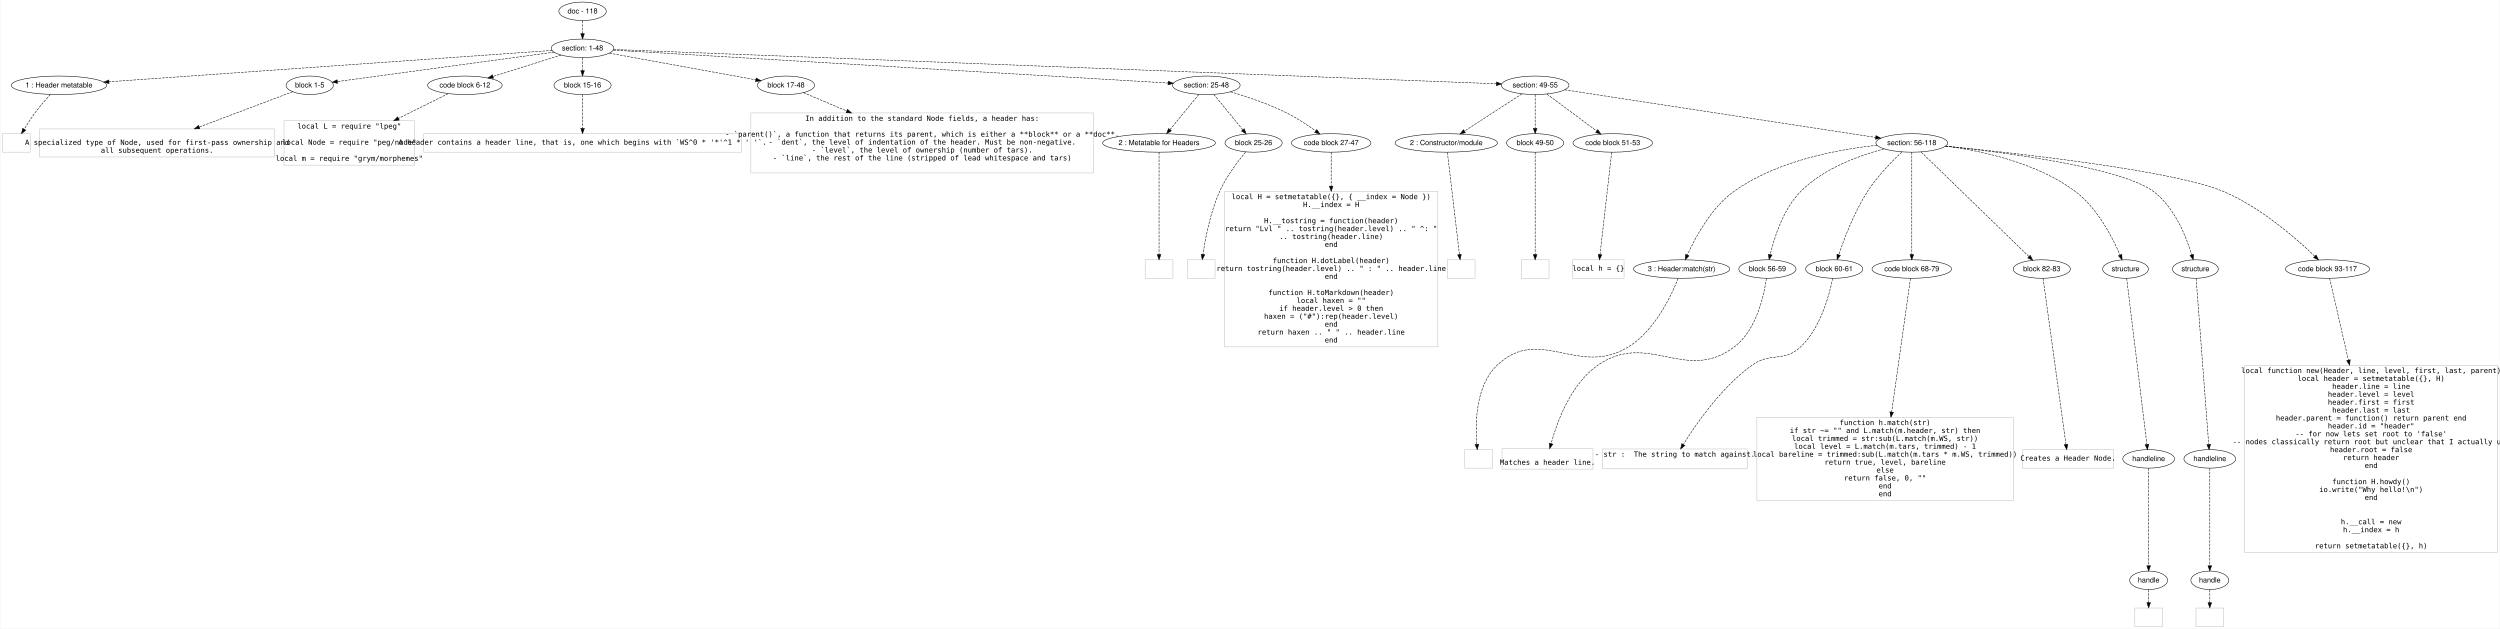
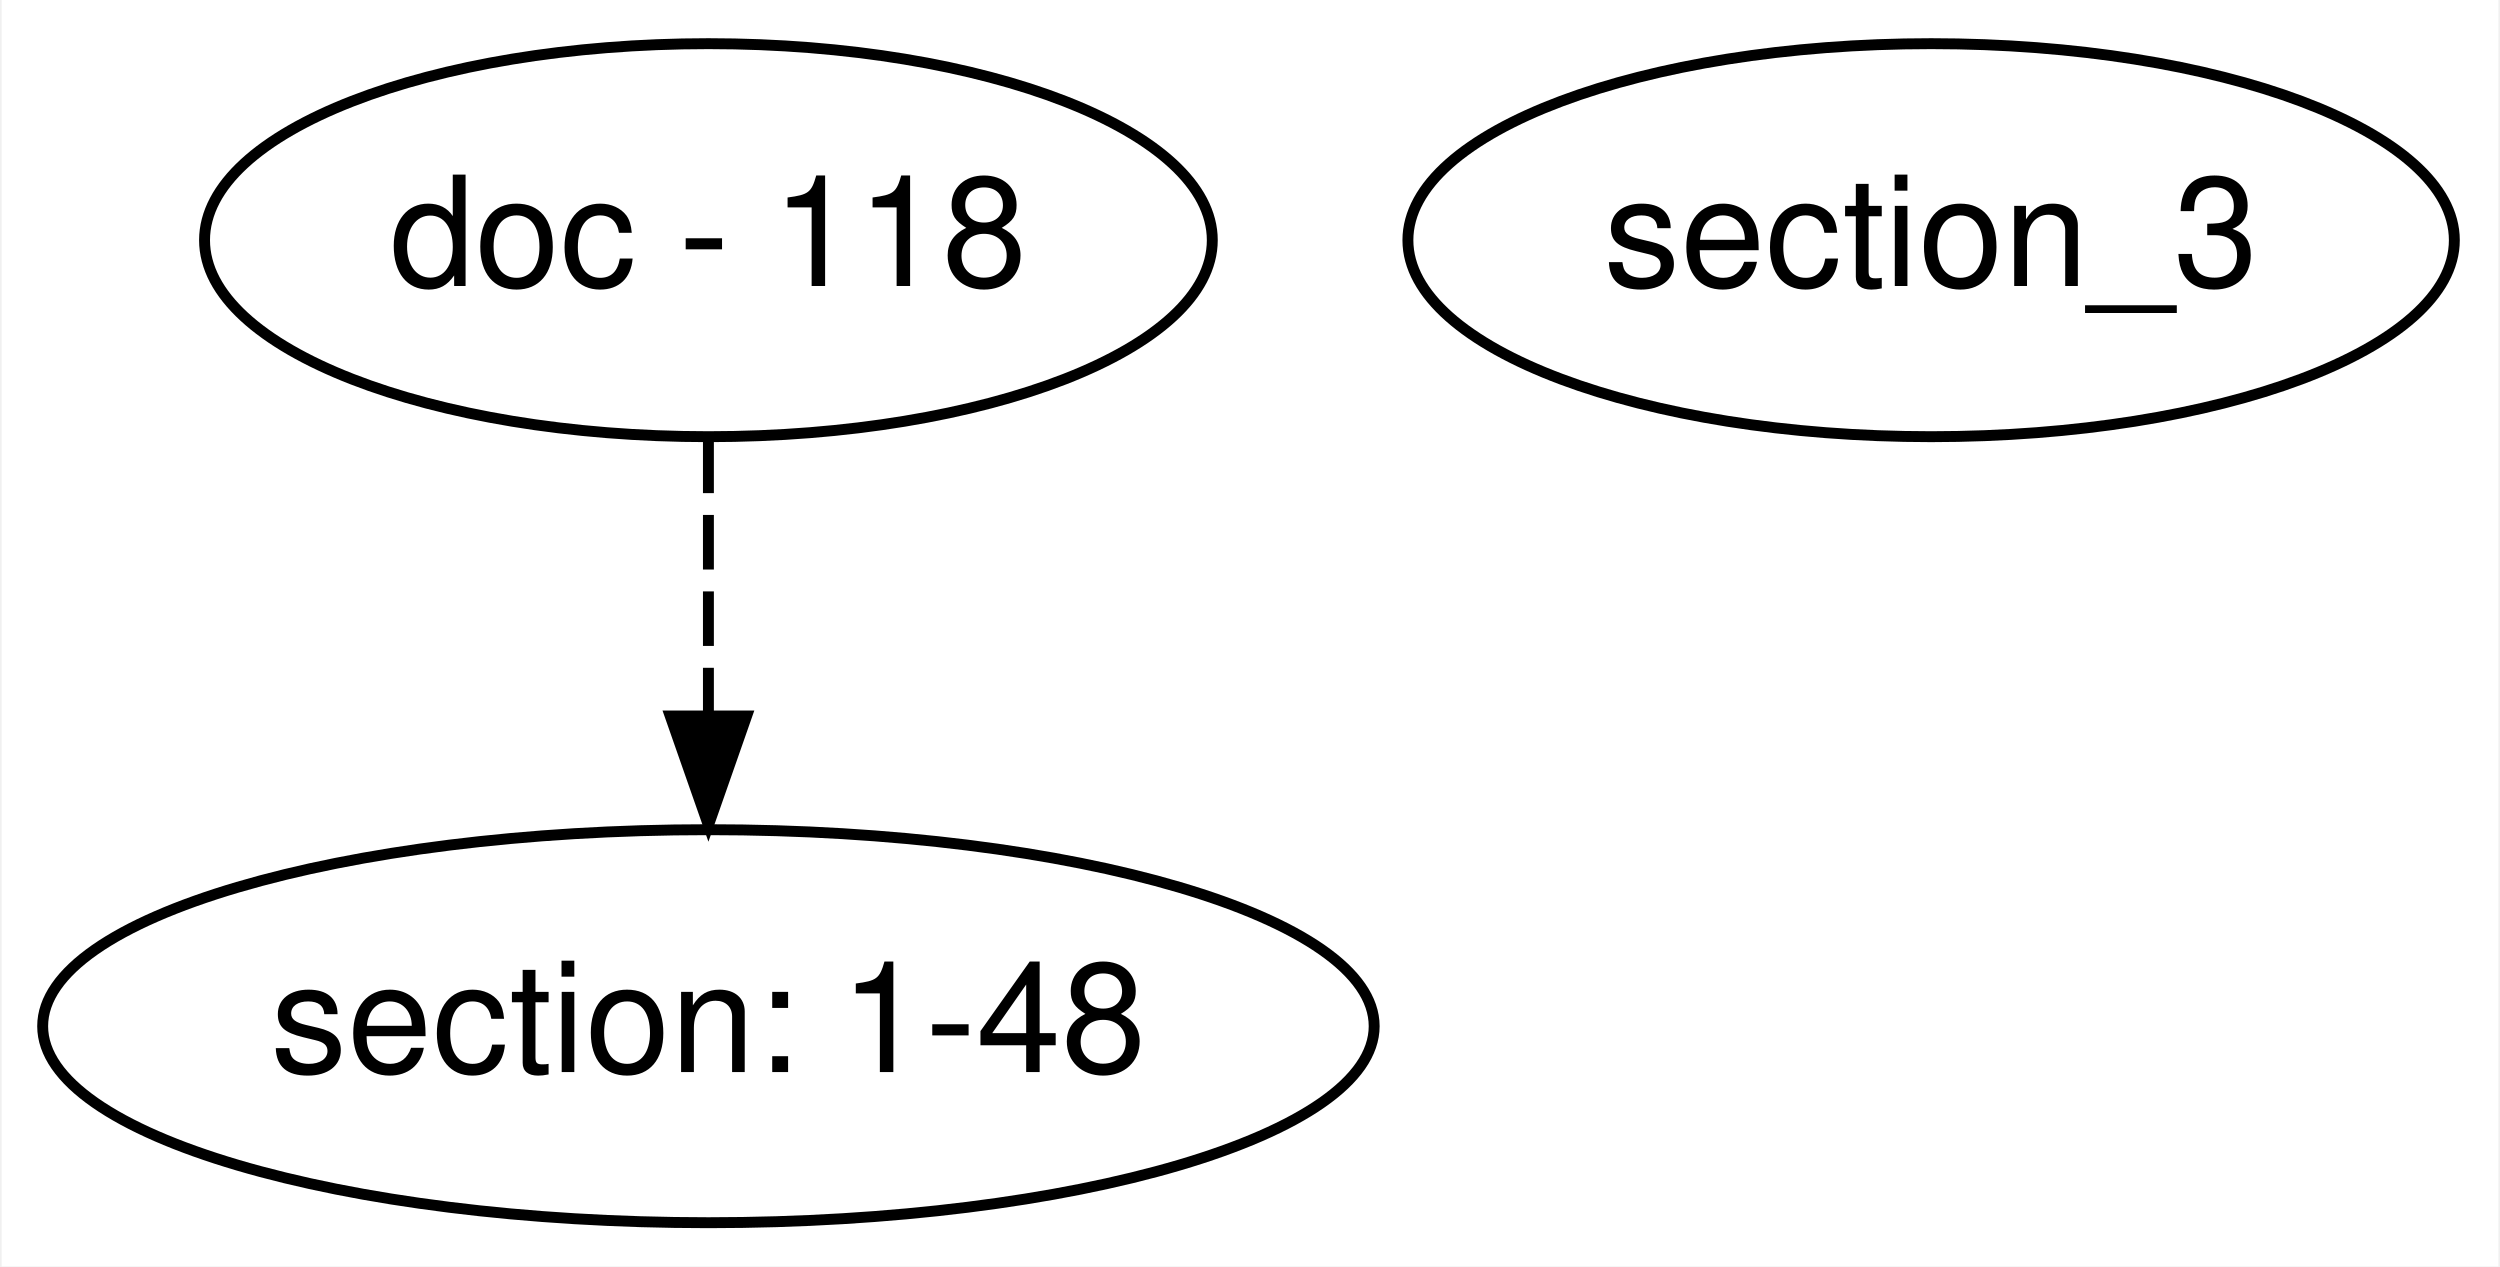
- <svg xmlns="http://www.w3.org/2000/svg" width="4864pt" height="1223pt" viewBox="0.00 0.00 4864.00 1223.40">
-   <g id="graph0" class="graph" transform="scale(1 1) rotate(0) translate(4 1219.401)">
-     <polygon fill="#ffffff" stroke="transparent" points="-4,4 -4,-1219.401 4860,-1219.401 4860,4 -4,4" />
+ <svg xmlns="http://www.w3.org/2000/svg" width="229pt" height="116pt" viewBox="0.00 0.00 228.70 116.00">
+   <g id="graph0" class="graph" transform="scale(1 1) rotate(0) translate(4 112)">
+     <polygon fill="#ffffff" stroke="transparent" points="-4,4 -4,-112 224.704,-112 224.704,4 -4,4" />
    <g id="node1" class="node">
-       <ellipse fill="none" stroke="#000000" cx="1129" cy="-1197.401" rx="46.155" ry="18" />
-       <text text-anchor="middle" x="1129" y="-1193.201" font-family="Helvetica,sans-Serif" font-size="14.00" fill="#000000">doc - 118</text>
+       <ellipse fill="none" stroke="#000000" cx="60.741" cy="-90" rx="46.155" ry="18" />
+       <text text-anchor="middle" x="60.741" y="-85.8" font-family="Helvetica,sans-Serif" font-size="14.00" fill="#000000">doc - 118</text>
    </g>
    <g id="node2" class="node">
-       <ellipse fill="none" stroke="#000000" cx="1129" cy="-1125.401" rx="60.983" ry="18" />
-       <text text-anchor="middle" x="1129" y="-1121.201" font-family="Helvetica,sans-Serif" font-size="14.00" fill="#000000">section: 1-48</text>
+       <ellipse fill="none" stroke="#000000" cx="60.741" cy="-18" rx="60.983" ry="18" />
+       <text text-anchor="middle" x="60.741" y="-13.8" font-family="Helvetica,sans-Serif" font-size="14.00" fill="#000000">section: 1-48</text>
    </g>
    <g id="edge1" class="edge">
-       <path fill="none" stroke="#000000" stroke-dasharray="5,2" d="M1129,-1179.233C1129,-1171.532 1129,-1162.376 1129,-1153.818" />
-       <polygon fill="#000000" stroke="#000000" points="1132.5,-1153.814 1129,-1143.814 1125.5,-1153.815 1132.5,-1153.814" />
+       <path fill="none" stroke="#000000" stroke-dasharray="5,2" d="M60.741,-71.831C60.741,-64.131 60.741,-54.974 60.741,-46.417" />
+       <polygon fill="#000000" stroke="#000000" points="64.241,-46.413 60.741,-36.413 57.241,-46.413 64.241,-46.413" />
    </g>
    <g id="node3" class="node">
-       <ellipse fill="none" stroke="#000000" cx="110" cy="-1053.401" rx="92.89" ry="18" />
-       <text text-anchor="middle" x="110" y="-1049.201" font-family="Helvetica,sans-Serif" font-size="14.00" fill="#000000">1 : Header metatable</text>
-     </g>
-     <g id="edge2" class="edge">
-       <path fill="none" stroke="#000000" stroke-dasharray="5,2" d="M1069.81,-1121.219C900.97,-1109.289 415.794,-1075.008 207.218,-1060.271" />
-       <polygon fill="#000000" stroke="#000000" points="207.418,-1056.776 197.196,-1059.562 206.924,-1063.758 207.418,-1056.776" />
-     </g>
-     <g id="node4" class="node">
-       <ellipse fill="none" stroke="#000000" cx="598" cy="-1053.401" rx="45.98" ry="18" />
-       <text text-anchor="middle" x="598" y="-1049.201" font-family="Helvetica,sans-Serif" font-size="14.00" fill="#000000">block 1-5</text>
-     </g>
-     <g id="edge3" class="edge">
-       <path fill="none" stroke="#000000" stroke-dasharray="5,2" d="M1073.676,-1117.9C971.209,-1104.006 753.129,-1074.436 651.812,-1060.698" />
-       <polygon fill="#000000" stroke="#000000" points="652.175,-1057.215 641.795,-1059.34 651.234,-1064.152 652.175,-1057.215" />
-     </g>
-     <g id="node5" class="node">
-       <ellipse fill="none" stroke="#000000" cx="900" cy="-1053.401" rx="72.584" ry="18" />
-       <text text-anchor="middle" x="900" y="-1049.201" font-family="Helvetica,sans-Serif" font-size="14.00" fill="#000000">code block 6-12</text>
-     </g>
-     <g id="edge4" class="edge">
-       <path fill="none" stroke="#000000" stroke-dasharray="5,2" d="M1087.264,-1112.279C1050.08,-1100.588 995.414,-1083.4 954.734,-1070.61" />
-       <polygon fill="#000000" stroke="#000000" points="955.563,-1067.202 944.974,-1067.542 953.464,-1073.88 955.563,-1067.202" />
-     </g>
-     <g id="node6" class="node">
-       <ellipse fill="none" stroke="#000000" cx="1129" cy="-1053.401" rx="55.654" ry="18" />
-       <text text-anchor="middle" x="1129" y="-1049.201" font-family="Helvetica,sans-Serif" font-size="14.00" fill="#000000">block 15-16</text>
-     </g>
-     <g id="edge5" class="edge">
-       <path fill="none" stroke="#000000" stroke-dasharray="5,2" d="M1129,-1107.233C1129,-1099.532 1129,-1090.376 1129,-1081.818" />
-       <polygon fill="#000000" stroke="#000000" points="1132.5,-1081.814 1129,-1071.814 1125.5,-1081.815 1132.5,-1081.814" />
-     </g>
-     <g id="node7" class="node">
-       <ellipse fill="none" stroke="#000000" cx="1525" cy="-1053.401" rx="55.654" ry="18" />
-       <text text-anchor="middle" x="1525" y="-1049.201" font-family="Helvetica,sans-Serif" font-size="14.00" fill="#000000">block 17-48</text>
-     </g>
-     <g id="edge6" class="edge">
-       <path fill="none" stroke="#000000" stroke-dasharray="5,2" d="M1181.177,-1115.915C1254.843,-1102.521 1388.937,-1078.14 1466.093,-1064.112" />
-       <polygon fill="#000000" stroke="#000000" points="1466.918,-1067.519 1476.13,-1062.287 1465.666,-1060.632 1466.918,-1067.519" />
-     </g>
-     <g id="node8" class="node">
-       <ellipse fill="none" stroke="#000000" cx="2343" cy="-1053.401" rx="65.819" ry="18" />
-       <text text-anchor="middle" x="2343" y="-1049.201" font-family="Helvetica,sans-Serif" font-size="14.00" fill="#000000">section: 25-48</text>
-     </g>
-     <g id="edge7" class="edge">
-       <path fill="none" stroke="#000000" stroke-dasharray="5,2" d="M1188.788,-1121.855C1390.561,-1109.889 2046.135,-1071.008 2268.464,-1057.822" />
-       <polygon fill="#000000" stroke="#000000" points="2268.945,-1061.3 2278.72,-1057.214 2268.531,-1054.312 2268.945,-1061.3" />
-     </g>
-     <g id="node9" class="node">
-       <ellipse fill="none" stroke="#000000" cx="2983" cy="-1053.401" rx="65.819" ry="18" />
-       <text text-anchor="middle" x="2983" y="-1049.201" font-family="Helvetica,sans-Serif" font-size="14.00" fill="#000000">section: 49-55</text>
-     </g>
-     <g id="edge8" class="edge">
-       <path fill="none" stroke="#000000" stroke-dasharray="5,2" d="M1189.37,-1123.057C1464.88,-1112.357 2602.546,-1068.176 2907.5,-1056.333" />
-       <polygon fill="#000000" stroke="#000000" points="2907.71,-1059.828 2917.566,-1055.942 2907.438,-1052.833 2907.71,-1059.828" />
-     </g>
-     <g id="node10" class="node">
-       <polygon fill="none" stroke="#c0c0c0" points="54,-959.201 0,-959.201 0,-923.201 54,-923.201 54,-959.201" />
-     </g>
-     <g id="edge9" class="edge">
-       <path fill="none" stroke="#000000" stroke-dasharray="5,2" d="M93.136,-1035.521C83.821,-1025.286 72.29,-1012.008 63,-999.401 55.715,-989.515 48.444,-978.125 42.364,-968.057" />
-       <polygon fill="#000000" stroke="#000000" points="45.26,-966.078 37.148,-959.263 39.239,-969.649 45.26,-966.078" />
-     </g>
-     <g id="node11" class="node">
-       <polygon fill="none" stroke="#c0c0c0" points="529.5,-968.502 72.5,-968.502 72.5,-913.901 529.5,-913.901 529.5,-968.502" />
-       <text text-anchor="middle" x="301" y="-937.401" font-family="Inconsolata" font-size="14.00" fill="#000000"> A specialized type of Node, used for first-pass ownership and </text>
-       <text text-anchor="middle" x="301" y="-922.001" font-family="Inconsolata" font-size="14.00" fill="#000000"> all subsequent operations. </text>
-     </g>
-     <g id="edge10" class="edge">
-       <path fill="none" stroke="#000000" stroke-dasharray="5,2" d="M564.795,-1040.857C521.115,-1024.356 442.878,-994.8 382.912,-972.146" />
-       <polygon fill="#000000" stroke="#000000" points="384.044,-968.832 373.452,-968.572 381.57,-975.38 384.044,-968.832" />
-     </g>
-     <g id="node12" class="node">
-       <polygon fill="none" stroke="#c0c0c0" points="802,-984.402 548,-984.402 548,-898.001 802,-898.001 802,-984.402" />
-       <text text-anchor="middle" x="675" y="-969.101" font-family="Inconsolata" font-size="14.00" fill="#000000">local L = require "lpeg"</text>
-       <text text-anchor="middle" x="675" y="-937.701" font-family="Inconsolata" font-size="14.00" fill="#000000">local Node = require "peg/node"</text>
-       <text text-anchor="middle" x="675" y="-906.301" font-family="Inconsolata" font-size="14.00" fill="#000000">local m = require "grym/morphemes"</text>
-     </g>
-     <g id="edge11" class="edge">
-       <path fill="none" stroke="#000000" stroke-dasharray="5,2" d="M867.283,-1037.086C841.886,-1024.421 805.311,-1006.183 770.865,-989.006" />
-       <polygon fill="#000000" stroke="#000000" points="772.201,-985.761 761.69,-984.431 769.077,-992.026 772.201,-985.761" />
-     </g>
-     <g id="node13" class="node">
-       <polygon fill="none" stroke="#c0c0c0" points="1438,-959.201 820,-959.201 820,-923.201 1438,-923.201 1438,-959.201" />
-       <text text-anchor="middle" x="1129" y="-937.701" font-family="Inconsolata" font-size="14.00" fill="#000000"> A header contains a header line, that is, one which begins with `WS^0 * '*'^1 * ' '`.</text>
-     </g>
-     <g id="edge12" class="edge">
-       <path fill="none" stroke="#000000" stroke-dasharray="5,2" d="M1129,-1035.374C1129,-1017.65 1129,-990.326 1129,-969.666" />
-       <polygon fill="#000000" stroke="#000000" points="1132.5,-969.556 1129,-959.556 1125.5,-969.556 1132.5,-969.556" />
-     </g>
-     <g id="node14" class="node">
-       <polygon fill="none" stroke="#c0c0c0" points="2123.5,-999.602 1456.5,-999.602 1456.5,-882.8 2123.5,-882.8 2123.5,-999.602" />
-       <text text-anchor="middle" x="1790" y="-984.201" font-family="Inconsolata" font-size="14.00" fill="#000000"> In addition to the standard Node fields, a header has:</text>
-       <text text-anchor="middle" x="1790" y="-968.801" font-family="Inconsolata" font-size="14.00" fill="#000000"> </text>
-       <text text-anchor="middle" x="1790" y="-953.401" font-family="Inconsolata" font-size="14.00" fill="#000000">  - `parent()`, a function that returns its parent, which is either a **block** or a **doc**.</text>
-       <text text-anchor="middle" x="1790" y="-938.001" font-family="Inconsolata" font-size="14.00" fill="#000000">  - `dent`, the level of indentation of the header. Must be non-negative. </text>
-       <text text-anchor="middle" x="1790" y="-922.601" font-family="Inconsolata" font-size="14.00" fill="#000000">  - `level`, the level of ownership (number of tars).</text>
-       <text text-anchor="middle" x="1790" y="-907.201" font-family="Inconsolata" font-size="14.00" fill="#000000">  - `line`, the rest of the line (stripped of lead whitespace and tars)</text>
-     </g>
-     <g id="edge13" class="edge">
-       <path fill="none" stroke="#000000" stroke-dasharray="5,2" d="M1558.832,-1039.077C1580.929,-1029.721 1611.473,-1016.789 1643.124,-1003.388" />
-       <polygon fill="#000000" stroke="#000000" points="1644.679,-1006.53 1652.523,-999.409 1641.95,-1000.085 1644.679,-1006.53" />
-     </g>
-     <g id="node15" class="node">
-       <ellipse fill="none" stroke="#000000" cx="2251" cy="-941.201" rx="109.788" ry="18" />
-       <text text-anchor="middle" x="2251" y="-937.001" font-family="Helvetica,sans-Serif" font-size="14.00" fill="#000000">2 : Metatable for Headers</text>
-     </g>
-     <g id="edge14" class="edge">
-       <path fill="none" stroke="#000000" stroke-dasharray="5,2" d="M2328.422,-1035.623C2313.304,-1017.185 2289.511,-988.168 2272.289,-967.165" />
-       <polygon fill="#000000" stroke="#000000" points="2274.861,-964.782 2265.814,-959.268 2269.448,-969.22 2274.861,-964.782" />
-     </g>
-     <g id="node16" class="node">
-       <ellipse fill="none" stroke="#000000" cx="2435" cy="-941.201" rx="55.654" ry="18" />
-       <text text-anchor="middle" x="2435" y="-937.001" font-family="Helvetica,sans-Serif" font-size="14.00" fill="#000000">block 25-26</text>
-     </g>
-     <g id="edge15" class="edge">
-       <path fill="none" stroke="#000000" stroke-dasharray="5,2" d="M2357.578,-1035.623C2372.786,-1017.076 2396.771,-987.824 2414.016,-966.793" />
-       <polygon fill="#000000" stroke="#000000" points="2416.856,-968.848 2420.49,-958.896 2411.443,-964.41 2416.856,-968.848" />
-     </g>
-     <g id="node17" class="node">
-       <ellipse fill="none" stroke="#000000" cx="2586" cy="-941.201" rx="77.421" ry="18" />
-       <text text-anchor="middle" x="2586" y="-937.001" font-family="Helvetica,sans-Serif" font-size="14.00" fill="#000000">code block 27-47</text>
-     </g>
-     <g id="edge16" class="edge">
-       <path fill="none" stroke="#000000" stroke-dasharray="5,2" d="M2389.984,-1040.783C2421.881,-1031.371 2464.541,-1017.107 2500,-999.401 2519.461,-989.684 2539.681,-976.198 2555.622,-964.654" />
-       <polygon fill="#000000" stroke="#000000" points="2558.031,-967.227 2564.006,-958.477 2553.879,-961.591 2558.031,-967.227" />
-     </g>
-     <g id="node21" class="node">
-       <ellipse fill="none" stroke="#000000" cx="2810" cy="-941.201" rx="99.63" ry="18" />
-       <text text-anchor="middle" x="2810" y="-937.001" font-family="Helvetica,sans-Serif" font-size="14.00" fill="#000000">2 : Constructor/module</text>
-     </g>
-     <g id="edge20" class="edge">
-       <path fill="none" stroke="#000000" stroke-dasharray="5,2" d="M2957.1,-1036.604C2927.421,-1017.355 2878.614,-985.701 2845.43,-964.179" />
-       <polygon fill="#000000" stroke="#000000" points="2847.227,-961.173 2836.933,-958.668 2843.418,-967.046 2847.227,-961.173" />
-     </g>
-     <g id="node22" class="node">
-       <ellipse fill="none" stroke="#000000" cx="2983" cy="-941.201" rx="55.654" ry="18" />
-       <text text-anchor="middle" x="2983" y="-937.001" font-family="Helvetica,sans-Serif" font-size="14.00" fill="#000000">block 49-50</text>
-     </g>
-     <g id="edge21" class="edge">
-       <path fill="none" stroke="#000000" stroke-dasharray="5,2" d="M2983,-1035.374C2983,-1017.65 2983,-990.326 2983,-969.666" />
-       <polygon fill="#000000" stroke="#000000" points="2986.5,-969.556 2983,-959.556 2979.5,-969.556 2986.5,-969.556" />
-     </g>
-     <g id="node23" class="node">
-       <ellipse fill="none" stroke="#000000" cx="3134" cy="-941.201" rx="77.421" ry="18" />
-       <text text-anchor="middle" x="3134" y="-937.001" font-family="Helvetica,sans-Serif" font-size="14.00" fill="#000000">code block 51-53</text>
-     </g>
-     <g id="edge22" class="edge">
-       <path fill="none" stroke="#000000" stroke-dasharray="5,2" d="M3005.934,-1036.361C3031.765,-1017.167 3073.894,-985.863 3102.729,-964.437" />
-       <polygon fill="#000000" stroke="#000000" points="3104.911,-967.176 3110.851,-958.402 3100.736,-961.557 3104.911,-967.176" />
-     </g>
-     <g id="node24" class="node">
-       <ellipse fill="none" stroke="#000000" cx="3716" cy="-941.201" rx="69.851" ry="18" />
-       <text text-anchor="middle" x="3716" y="-937.001" font-family="Helvetica,sans-Serif" font-size="14.00" fill="#000000">section: 56-118</text>
-     </g>
-     <g id="edge23" class="edge">
-       <path fill="none" stroke="#000000" stroke-dasharray="5,2" d="M3040.517,-1044.597C3173.34,-1024.266 3501.074,-974.1 3645.601,-951.977" />
-       <polygon fill="#000000" stroke="#000000" points="3646.329,-955.407 3655.685,-950.434 3645.27,-948.487 3646.329,-955.407" />
-     </g>
-     <g id="node18" class="node">
-       <polygon fill="none" stroke="#c0c0c0" points="2278,-713.801 2224,-713.801 2224,-677.801 2278,-677.801 2278,-713.801" />
-     </g>
-     <g id="edge17" class="edge">
-       <path fill="none" stroke="#000000" stroke-dasharray="5,2" d="M2251,-923.156C2251,-880.877 2251,-775.141 2251,-724.163" />
-       <polygon fill="#000000" stroke="#000000" points="2254.5,-723.872 2251,-713.872 2247.5,-723.872 2254.5,-723.872" />
-     </g>
-     <g id="node19" class="node">
-       <polygon fill="none" stroke="#c0c0c0" points="2360,-713.801 2306,-713.801 2306,-677.801 2360,-677.801 2360,-713.801" />
-     </g>
-     <g id="edge18" class="edge">
-       <path fill="none" stroke="#000000" stroke-dasharray="5,2" d="M2419.644,-923.69C2404.606,-905.654 2382.099,-876.142 2369,-847.001 2350.791,-806.492 2341.115,-755.57 2336.527,-724.371" />
-       <polygon fill="#000000" stroke="#000000" points="2339.957,-723.629 2335.11,-714.207 2333.024,-724.595 2339.957,-723.629" />
-     </g>
-     <g id="node20" class="node">
-       <polygon fill="none" stroke="#c0c0c0" points="2793.5,-847.202 2378.5,-847.202 2378.5,-544.4 2793.5,-544.4 2793.5,-847.202" />
-       <text text-anchor="middle" x="2586" y="-831.801" font-family="Inconsolata" font-size="14.00" fill="#000000">local H = setmetatable({}, { __index = Node })</text>
-       <text text-anchor="middle" x="2586" y="-816.401" font-family="Inconsolata" font-size="14.00" fill="#000000">H.__index = H</text>
-       <text text-anchor="middle" x="2586" y="-785.001" font-family="Inconsolata" font-size="14.00" fill="#000000">H.__tostring = function(header) </text>
-       <text text-anchor="middle" x="2586" y="-769.601" font-family="Inconsolata" font-size="14.00" fill="#000000">    return "Lvl " .. tostring(header.level) .. " ^: " </text>
-       <text text-anchor="middle" x="2586" y="-754.201" font-family="Inconsolata" font-size="14.00" fill="#000000">           .. tostring(header.line)</text>
-       <text text-anchor="middle" x="2586" y="-738.801" font-family="Inconsolata" font-size="14.00" fill="#000000">end</text>
-       <text text-anchor="middle" x="2586" y="-707.401" font-family="Inconsolata" font-size="14.00" fill="#000000">function H.dotLabel(header)</text>
-       <text text-anchor="middle" x="2586" y="-692.001" font-family="Inconsolata" font-size="14.00" fill="#000000">    return tostring(header.level) .. " : " .. header.line</text>
-       <text text-anchor="middle" x="2586" y="-676.601" font-family="Inconsolata" font-size="14.00" fill="#000000">end</text>
-       <text text-anchor="middle" x="2586" y="-645.201" font-family="Inconsolata" font-size="14.00" fill="#000000">function H.toMarkdown(header)</text>
-       <text text-anchor="middle" x="2586" y="-629.801" font-family="Inconsolata" font-size="14.00" fill="#000000">    local haxen = ""</text>
-       <text text-anchor="middle" x="2586" y="-614.401" font-family="Inconsolata" font-size="14.00" fill="#000000">    if header.level &gt; 0 then</text>
-       <text text-anchor="middle" x="2586" y="-599.001" font-family="Inconsolata" font-size="14.00" fill="#000000">        haxen = ("#"):rep(header.level)</text>
-       <text text-anchor="middle" x="2586" y="-583.601" font-family="Inconsolata" font-size="14.00" fill="#000000">    end</text>
-       <text text-anchor="middle" x="2586" y="-568.201" font-family="Inconsolata" font-size="14.00" fill="#000000">    return haxen .. " " .. header.line</text>
-       <text text-anchor="middle" x="2586" y="-552.801" font-family="Inconsolata" font-size="14.00" fill="#000000">end</text>
-     </g>
-     <g id="edge19" class="edge">
-       <path fill="none" stroke="#000000" stroke-dasharray="5,2" d="M2586,-923.156C2586,-907.747 2586,-883.909 2586,-857.364" />
-       <polygon fill="#000000" stroke="#000000" points="2589.5,-857.07 2586,-847.07 2582.5,-857.07 2589.5,-857.07" />
-     </g>
-     <g id="node25" class="node">
-       <polygon fill="none" stroke="#c0c0c0" points="2866,-713.801 2812,-713.801 2812,-677.801 2866,-677.801 2866,-713.801" />
-     </g>
-     <g id="edge24" class="edge">
-       <path fill="none" stroke="#000000" stroke-dasharray="5,2" d="M2812.132,-923.156C2817.139,-880.788 2829.677,-774.697 2835.686,-723.843" />
-       <polygon fill="#000000" stroke="#000000" points="2839.167,-724.214 2836.864,-713.872 2832.215,-723.392 2839.167,-724.214" />
-     </g>
-     <g id="node26" class="node">
-       <polygon fill="none" stroke="#c0c0c0" points="3010,-713.801 2956,-713.801 2956,-677.801 3010,-677.801 3010,-713.801" />
-     </g>
-     <g id="edge25" class="edge">
-       <path fill="none" stroke="#000000" stroke-dasharray="5,2" d="M2983,-923.156C2983,-880.877 2983,-775.141 2983,-724.163" />
-       <polygon fill="#000000" stroke="#000000" points="2986.5,-723.872 2983,-713.872 2979.5,-723.872 2986.5,-723.872" />
-     </g>
-     <g id="node27" class="node">
-       <polygon fill="none" stroke="#c0c0c0" points="3156,-713.801 3056,-713.801 3056,-677.801 3156,-677.801 3156,-713.801" />
-       <text text-anchor="middle" x="3106" y="-692.301" font-family="Inconsolata" font-size="14.00" fill="#000000">local h = {}</text>
-     </g>
-     <g id="edge26" class="edge">
-       <path fill="none" stroke="#000000" stroke-dasharray="5,2" d="M3131.941,-923.156C3127.107,-880.788 3115.002,-774.697 3109.2,-723.843" />
-       <polygon fill="#000000" stroke="#000000" points="3112.673,-723.411 3108.062,-713.872 3105.718,-724.205 3112.673,-723.411" />
-     </g>
-     <g id="node28" class="node">
-       <ellipse fill="none" stroke="#000000" cx="3268" cy="-695.801" rx="93.807" ry="18" />
-       <text text-anchor="middle" x="3268" y="-691.601" font-family="Helvetica,sans-Serif" font-size="14.00" fill="#000000">3 : Header:match(str)</text>
-     </g>
-     <g id="edge27" class="edge">
-       <path fill="none" stroke="#000000" stroke-dasharray="5,2" d="M3648.255,-936.701C3573.831,-928.791 3453.763,-906.998 3370,-847.001 3325.484,-815.115 3294.566,-757.314 3279.188,-723.159" />
-       <polygon fill="#000000" stroke="#000000" points="3282.302,-721.544 3275.09,-713.783 3275.888,-724.347 3282.302,-721.544" />
-     </g>
-     <g id="node29" class="node">
-       <ellipse fill="none" stroke="#000000" cx="3435" cy="-695.801" rx="55.654" ry="18" />
-       <text text-anchor="middle" x="3435" y="-691.601" font-family="Helvetica,sans-Serif" font-size="14.00" fill="#000000">block 56-59</text>
-     </g>
-     <g id="edge28" class="edge">
-       <path fill="none" stroke="#000000" stroke-dasharray="5,2" d="M3662.082,-929.652C3614.022,-916.846 3544.577,-891.812 3500,-847.001 3465.816,-812.637 3448.394,-757.422 3440.53,-724.08" />
-       <polygon fill="#000000" stroke="#000000" points="3443.892,-723.077 3438.303,-714.077 3437.06,-724.598 3443.892,-723.077" />
-     </g>
-     <g id="node30" class="node">
-       <ellipse fill="none" stroke="#000000" cx="3565" cy="-695.801" rx="55.654" ry="18" />
-       <text text-anchor="middle" x="3565" y="-691.601" font-family="Helvetica,sans-Serif" font-size="14.00" fill="#000000">block 60-61</text>
-     </g>
-     <g id="edge29" class="edge">
-       <path fill="none" stroke="#000000" stroke-dasharray="5,2" d="M3696.537,-923.62C3677.64,-905.761 3649.088,-876.588 3630,-847.001 3604.254,-807.094 3584.539,-755.27 3573.878,-723.826" />
-       <polygon fill="#000000" stroke="#000000" points="3577.085,-722.379 3570.613,-713.991 3570.441,-724.584 3577.085,-722.379" />
-     </g>
-     <g id="node31" class="node">
-       <ellipse fill="none" stroke="#000000" cx="3716" cy="-695.801" rx="77.421" ry="18" />
-       <text text-anchor="middle" x="3716" y="-691.601" font-family="Helvetica,sans-Serif" font-size="14.00" fill="#000000">code block 68-79</text>
-     </g>
-     <g id="edge30" class="edge">
-       <path fill="none" stroke="#000000" stroke-dasharray="5,2" d="M3716,-923.156C3716,-880.877 3716,-775.141 3716,-724.163" />
-       <polygon fill="#000000" stroke="#000000" points="3719.5,-723.872 3716,-713.872 3712.5,-723.872 3719.5,-723.872" />
-     </g>
-     <g id="node32" class="node">
-       <ellipse fill="none" stroke="#000000" cx="3969" cy="-695.801" rx="55.654" ry="18" />
-       <text text-anchor="middle" x="3969" y="-691.601" font-family="Helvetica,sans-Serif" font-size="14.00" fill="#000000">block 82-83</text>
-     </g>
-     <g id="edge31" class="edge">
-       <path fill="none" stroke="#000000" stroke-dasharray="5,2" d="M3734.195,-923.553C3778.704,-880.381 3893.138,-769.384 3943.995,-720.054" />
-       <polygon fill="#000000" stroke="#000000" points="3946.566,-722.437 3951.307,-712.962 3941.692,-717.413 3946.566,-722.437" />
-     </g>
-     <g id="node33" class="node">
-       <ellipse fill="none" stroke="#000000" cx="4132" cy="-695.801" rx="44.518" ry="18" />
-       <text text-anchor="middle" x="4132" y="-691.601" font-family="Helvetica,sans-Serif" font-size="14.00" fill="#000000">structure</text>
-     </g>
-     <g id="edge32" class="edge">
-       <path fill="none" stroke="#000000" stroke-dasharray="5,2" d="M3781.964,-935.142C3850.791,-925.946 3958.939,-903.104 4034,-847.001 4077.329,-814.615 4106.838,-756.989 4121.427,-723" />
-       <polygon fill="#000000" stroke="#000000" points="4124.698,-724.25 4125.31,-713.673 4118.235,-721.56 4124.698,-724.25" />
-     </g>
-     <g id="node34" class="node">
-       <ellipse fill="none" stroke="#000000" cx="4268" cy="-695.801" rx="44.518" ry="18" />
-       <text text-anchor="middle" x="4268" y="-691.601" font-family="Helvetica,sans-Serif" font-size="14.00" fill="#000000">structure</text>
-     </g>
-     <g id="edge33" class="edge">
-       <path fill="none" stroke="#000000" stroke-dasharray="5,2" d="M3781.825,-934.913C3895.505,-922.945 4122.558,-893.827 4186,-847.001 4227.479,-816.386 4250.305,-758.3 4260.773,-723.717" />
-       <polygon fill="#000000" stroke="#000000" points="4264.226,-724.374 4263.632,-713.796 4257.5,-722.436 4264.226,-724.374" />
-     </g>
-     <g id="node35" class="node">
-       <ellipse fill="none" stroke="#000000" cx="4525" cy="-695.801" rx="81.954" ry="18" />
-       <text text-anchor="middle" x="4525" y="-691.601" font-family="Helvetica,sans-Serif" font-size="14.00" fill="#000000">code block 93-117</text>
-     </g>
-     <g id="edge34" class="edge">
-       <path fill="none" stroke="#000000" stroke-dasharray="5,2" d="M3781.8,-935.013C3917.784,-921.57 4225.167,-887.622 4322,-847.001 4394.146,-816.736 4464.125,-755.439 4500.058,-720.909" />
-       <polygon fill="#000000" stroke="#000000" points="4502.886,-723.041 4507.613,-713.559 4498.005,-718.024 4502.886,-723.041" />
-     </g>
-     <g id="node36" class="node">
-       <polygon fill="none" stroke="#c0c0c0" points="2900,-344.3 2846,-344.3 2846,-308.3 2900,-308.3 2900,-344.3" />
-     </g>
-     <g id="edge35" class="edge">
-       <path fill="none" stroke="#000000" stroke-dasharray="5,2" d="M3261.415,-677.703C3248.498,-645.033 3216.52,-576.632 3165,-544.601 3067.424,-483.934 2992.458,-587.57 2909,-508.601 2866.839,-468.707 2866.159,-394.841 2869.478,-354.461" />
-       <polygon fill="#000000" stroke="#000000" points="2872.964,-354.776 2870.437,-344.487 2865.996,-354.106 2872.964,-354.776" />
-     </g>
-     <g id="node37" class="node">
-       <polygon fill="none" stroke="#c0c0c0" points="3095.5,-346.202 2918.5,-346.202 2918.5,-306.398 3095.5,-306.398 3095.5,-346.202" />
-       <text text-anchor="middle" x="3007" y="-314.8" font-family="Inconsolata" font-size="14.00" fill="#000000"> Matches a header line.</text>
-     </g>
-     <g id="edge36" class="edge">
-       <path fill="none" stroke="#000000" stroke-dasharray="5,2" d="M3433.049,-677.646C3428.519,-645.198 3414.148,-577.569 3371,-544.601 3276.204,-472.169 3203.054,-576.555 3105,-508.601 3052.181,-471.996 3025.332,-397.563 3013.946,-356.022" />
-       <polygon fill="#000000" stroke="#000000" points="3017.297,-355 3011.378,-346.212 3010.525,-356.773 3017.297,-355" />
-     </g>
-     <g id="node38" class="node">
-       <polygon fill="none" stroke="#c0c0c0" points="3396,-345.601 3114,-345.601 3114,-307 3396,-307 3396,-345.601" />
-       <text text-anchor="middle" x="3255" y="-330.5" font-family="Inconsolata" font-size="14.00" fill="#000000"> - str :  The string to match against.</text>
-       <text text-anchor="middle" x="3255" y="-315.1" font-family="Inconsolata" font-size="14.00" fill="#000000"> </text>
-     </g>
-     <g id="edge37" class="edge">
-       <path fill="none" stroke="#000000" stroke-dasharray="5,2" d="M3561.99,-677.825C3555.849,-646.559 3539.012,-581.941 3500,-544.601 3467.381,-513.38 3441.689,-534.919 3405,-508.601 3345.494,-465.916 3295.982,-394.01 3271.501,-354.466" />
-       <polygon fill="#000000" stroke="#000000" points="3274.297,-352.328 3266.104,-345.611 3268.32,-355.971 3274.297,-352.328" />
-     </g>
-     <g id="node39" class="node">
-       <polygon fill="none" stroke="#c0c0c0" points="3913.5,-407.301 3414.5,-407.301 3414.5,-245.3 3913.5,-245.3 3913.5,-407.301" />
-       <text text-anchor="middle" x="3664" y="-392.101" font-family="Inconsolata" font-size="14.00" fill="#000000">function h.match(str) </text>
-       <text text-anchor="middle" x="3664" y="-376.7" font-family="Inconsolata" font-size="14.00" fill="#000000">    if str ~= "" and L.match(m.header, str) then</text>
-       <text text-anchor="middle" x="3664" y="-361.3" font-family="Inconsolata" font-size="14.00" fill="#000000">        local trimmed = str:sub(L.match(m.WS, str))</text>
-       <text text-anchor="middle" x="3664" y="-345.9" font-family="Inconsolata" font-size="14.00" fill="#000000">        local level = L.match(m.tars, trimmed) - 1</text>
-       <text text-anchor="middle" x="3664" y="-330.5" font-family="Inconsolata" font-size="14.00" fill="#000000">        local bareline = trimmed:sub(L.match(m.tars * m.WS, trimmed))</text>
-       <text text-anchor="middle" x="3664" y="-315.1" font-family="Inconsolata" font-size="14.00" fill="#000000">        return true, level, bareline</text>
-       <text text-anchor="middle" x="3664" y="-299.7" font-family="Inconsolata" font-size="14.00" fill="#000000">    else </text>
-       <text text-anchor="middle" x="3664" y="-284.3" font-family="Inconsolata" font-size="14.00" fill="#000000">        return false, 0, ""</text>
-       <text text-anchor="middle" x="3664" y="-268.9" font-family="Inconsolata" font-size="14.00" fill="#000000">    end</text>
-       <text text-anchor="middle" x="3664" y="-253.5" font-family="Inconsolata" font-size="14.00" fill="#000000">end</text>
-     </g>
-     <g id="edge38" class="edge">
-       <path fill="none" stroke="#000000" stroke-dasharray="5,2" d="M3713.457,-677.729C3706.919,-631.27 3689.173,-505.173 3676.821,-417.406" />
-       <polygon fill="#000000" stroke="#000000" points="3680.278,-416.851 3675.418,-407.436 3673.346,-417.826 3680.278,-416.851" />
-     </g>
-     <g id="node40" class="node">
-       <polygon fill="none" stroke="#c0c0c0" points="4108.5,-344.3 3931.5,-344.3 3931.5,-308.3 4108.5,-308.3 4108.5,-344.3" />
-       <text text-anchor="middle" x="4020" y="-322.8" font-family="Inconsolata" font-size="14.00" fill="#000000"> Creates a Header Node.</text>
-     </g>
-     <g id="edge39" class="edge">
-       <path fill="none" stroke="#000000" stroke-dasharray="5,2" d="M3971.494,-677.729C3979.731,-618.054 4006.103,-426.985 4016.104,-354.525" />
-       <polygon fill="#000000" stroke="#000000" points="4019.61,-354.722 4017.51,-344.337 4012.676,-353.765 4019.61,-354.722" />
-     </g>
-     <g id="node41" class="node">
-       <ellipse fill="none" stroke="#000000" cx="4177" cy="-326.3" rx="50.358" ry="18" />
-       <text text-anchor="middle" x="4177" y="-322.1" font-family="Helvetica,sans-Serif" font-size="14.00" fill="#000000">handleline</text>
-     </g>
-     <g id="edge40" class="edge">
-       <path fill="none" stroke="#000000" stroke-dasharray="5,2" d="M4134.201,-677.729C4141.468,-618.054 4164.738,-426.985 4173.563,-354.525" />
-       <polygon fill="#000000" stroke="#000000" points="4177.069,-354.687 4174.803,-344.337 4170.12,-353.841 4177.069,-354.687" />
-     </g>
-     <g id="node44" class="node">
-       <ellipse fill="none" stroke="#000000" cx="4296" cy="-326.3" rx="50.358" ry="18" />
-       <text text-anchor="middle" x="4296" y="-322.1" font-family="Helvetica,sans-Serif" font-size="14.00" fill="#000000">handleline</text>
-     </g>
-     <g id="edge43" class="edge">
-       <path fill="none" stroke="#000000" stroke-dasharray="5,2" d="M4269.369,-677.729C4273.891,-618.054 4288.37,-426.985 4293.861,-354.525" />
-       <polygon fill="#000000" stroke="#000000" points="4297.368,-354.573 4294.633,-344.337 4290.387,-354.044 4297.368,-354.573" />
-     </g>
-     <g id="node47" class="node">
-       <polygon fill="none" stroke="#c0c0c0" points="4856,-508.401 4364,-508.401 4364,-144.2 4856,-144.2 4856,-508.401" />
-       <text text-anchor="middle" x="4610" y="-493.401" font-family="Inconsolata" font-size="14.00" fill="#000000">local function new(Header, line, level, first, last, parent)</text>
-       <text text-anchor="middle" x="4610" y="-478.001" font-family="Inconsolata" font-size="14.00" fill="#000000">    local header = setmetatable({}, H)</text>
-       <text text-anchor="middle" x="4610" y="-462.601" font-family="Inconsolata" font-size="14.00" fill="#000000">    header.line = line</text>
-       <text text-anchor="middle" x="4610" y="-447.2" font-family="Inconsolata" font-size="14.00" fill="#000000">    header.level = level</text>
-       <text text-anchor="middle" x="4610" y="-431.8" font-family="Inconsolata" font-size="14.00" fill="#000000">    header.first = first</text>
-       <text text-anchor="middle" x="4610" y="-416.4" font-family="Inconsolata" font-size="14.00" fill="#000000">    header.last = last</text>
-       <text text-anchor="middle" x="4610" y="-401" font-family="Inconsolata" font-size="14.00" fill="#000000">    header.parent = function() return parent end</text>
-       <text text-anchor="middle" x="4610" y="-385.6" font-family="Inconsolata" font-size="14.00" fill="#000000">    header.id = "header"</text>
-       <text text-anchor="middle" x="4610" y="-370.2" font-family="Inconsolata" font-size="14.00" fill="#000000">    -- for now lets set root to 'false'</text>
-       <text text-anchor="middle" x="4610" y="-354.8" font-family="Inconsolata" font-size="14.00" fill="#000000">    -- nodes classically return root but unclear that I actually use</text>
-       <text text-anchor="middle" x="4610" y="-339.4" font-family="Inconsolata" font-size="14.00" fill="#000000">    header.root = false</text>
-       <text text-anchor="middle" x="4610" y="-324" font-family="Inconsolata" font-size="14.00" fill="#000000">    return header</text>
-       <text text-anchor="middle" x="4610" y="-308.6" font-family="Inconsolata" font-size="14.00" fill="#000000">end</text>
-       <text text-anchor="middle" x="4610" y="-277.2" font-family="Inconsolata" font-size="14.00" fill="#000000">function H.howdy() </text>
-       <text text-anchor="middle" x="4610" y="-261.8" font-family="Inconsolata" font-size="14.00" fill="#000000">    io.write("Why hello!\n")</text>
-       <text text-anchor="middle" x="4610" y="-246.4" font-family="Inconsolata" font-size="14.00" fill="#000000">end</text>
-       <text text-anchor="middle" x="4610" y="-199" font-family="Inconsolata" font-size="14.00" fill="#000000">h.__call = new</text>
-       <text text-anchor="middle" x="4610" y="-183.6" font-family="Inconsolata" font-size="14.00" fill="#000000">h.__index = h</text>
-       <text text-anchor="middle" x="4610" y="-152.2" font-family="Inconsolata" font-size="14.00" fill="#000000">return setmetatable({}, h)</text>
-     </g>
-     <g id="edge46" class="edge">
-       <path fill="none" stroke="#000000" stroke-dasharray="5,2" d="M4529.157,-677.729C4536.1,-647.547 4550.775,-583.754 4565.742,-518.694" />
-       <polygon fill="#000000" stroke="#000000" points="4569.217,-519.199 4568.048,-508.669 4562.395,-517.63 4569.217,-519.199" />
-     </g>
-     <g id="node42" class="node">
-       <ellipse fill="none" stroke="#000000" cx="4177" cy="-90" rx="36.827" ry="18" />
-       <text text-anchor="middle" x="4177" y="-85.8" font-family="Helvetica,sans-Serif" font-size="14.00" fill="#000000">handle</text>
-     </g>
-     <g id="edge41" class="edge">
-       <path fill="none" stroke="#000000" stroke-dasharray="5,2" d="M4177,-308.151C4177,-267.258 4177,-167.661 4177,-118.462" />
-       <polygon fill="#000000" stroke="#000000" points="4180.5,-118.212 4177,-108.212 4173.5,-118.212 4180.5,-118.212" />
-     </g>
-     <g id="node43" class="node">
-       <polygon fill="none" stroke="#c0c0c0" points="4204,-36 4150,-36 4150,0 4204,0 4204,-36" />
-     </g>
-     <g id="edge42" class="edge">
-       <path fill="none" stroke="#000000" stroke-dasharray="5,2" d="M4177,-71.831C4177,-64.131 4177,-54.974 4177,-46.417" />
-       <polygon fill="#000000" stroke="#000000" points="4180.5,-46.413 4177,-36.413 4173.5,-46.413 4180.5,-46.413" />
-     </g>
-     <g id="node45" class="node">
-       <ellipse fill="none" stroke="#000000" cx="4296" cy="-90" rx="36.827" ry="18" />
-       <text text-anchor="middle" x="4296" y="-85.8" font-family="Helvetica,sans-Serif" font-size="14.00" fill="#000000">handle</text>
-     </g>
-     <g id="edge44" class="edge">
-       <path fill="none" stroke="#000000" stroke-dasharray="5,2" d="M4296,-308.151C4296,-267.258 4296,-167.661 4296,-118.462" />
-       <polygon fill="#000000" stroke="#000000" points="4299.5,-118.212 4296,-108.212 4292.5,-118.212 4299.5,-118.212" />
-     </g>
-     <g id="node46" class="node">
-       <polygon fill="none" stroke="#c0c0c0" points="4323,-36 4269,-36 4269,0 4323,0 4323,-36" />
-     </g>
-     <g id="edge45" class="edge">
-       <path fill="none" stroke="#000000" stroke-dasharray="5,2" d="M4296,-71.831C4296,-64.131 4296,-54.974 4296,-46.417" />
-       <polygon fill="#000000" stroke="#000000" points="4299.5,-46.413 4296,-36.413 4292.5,-46.413 4299.5,-46.413" />
+       <ellipse fill="none" stroke="#000000" cx="172.741" cy="-90" rx="47.927" ry="18" />
+       <text text-anchor="middle" x="172.741" y="-85.8" font-family="Helvetica,sans-Serif" font-size="14.00" fill="#000000">section_3</text>
    </g>
  </g>
</svg>
